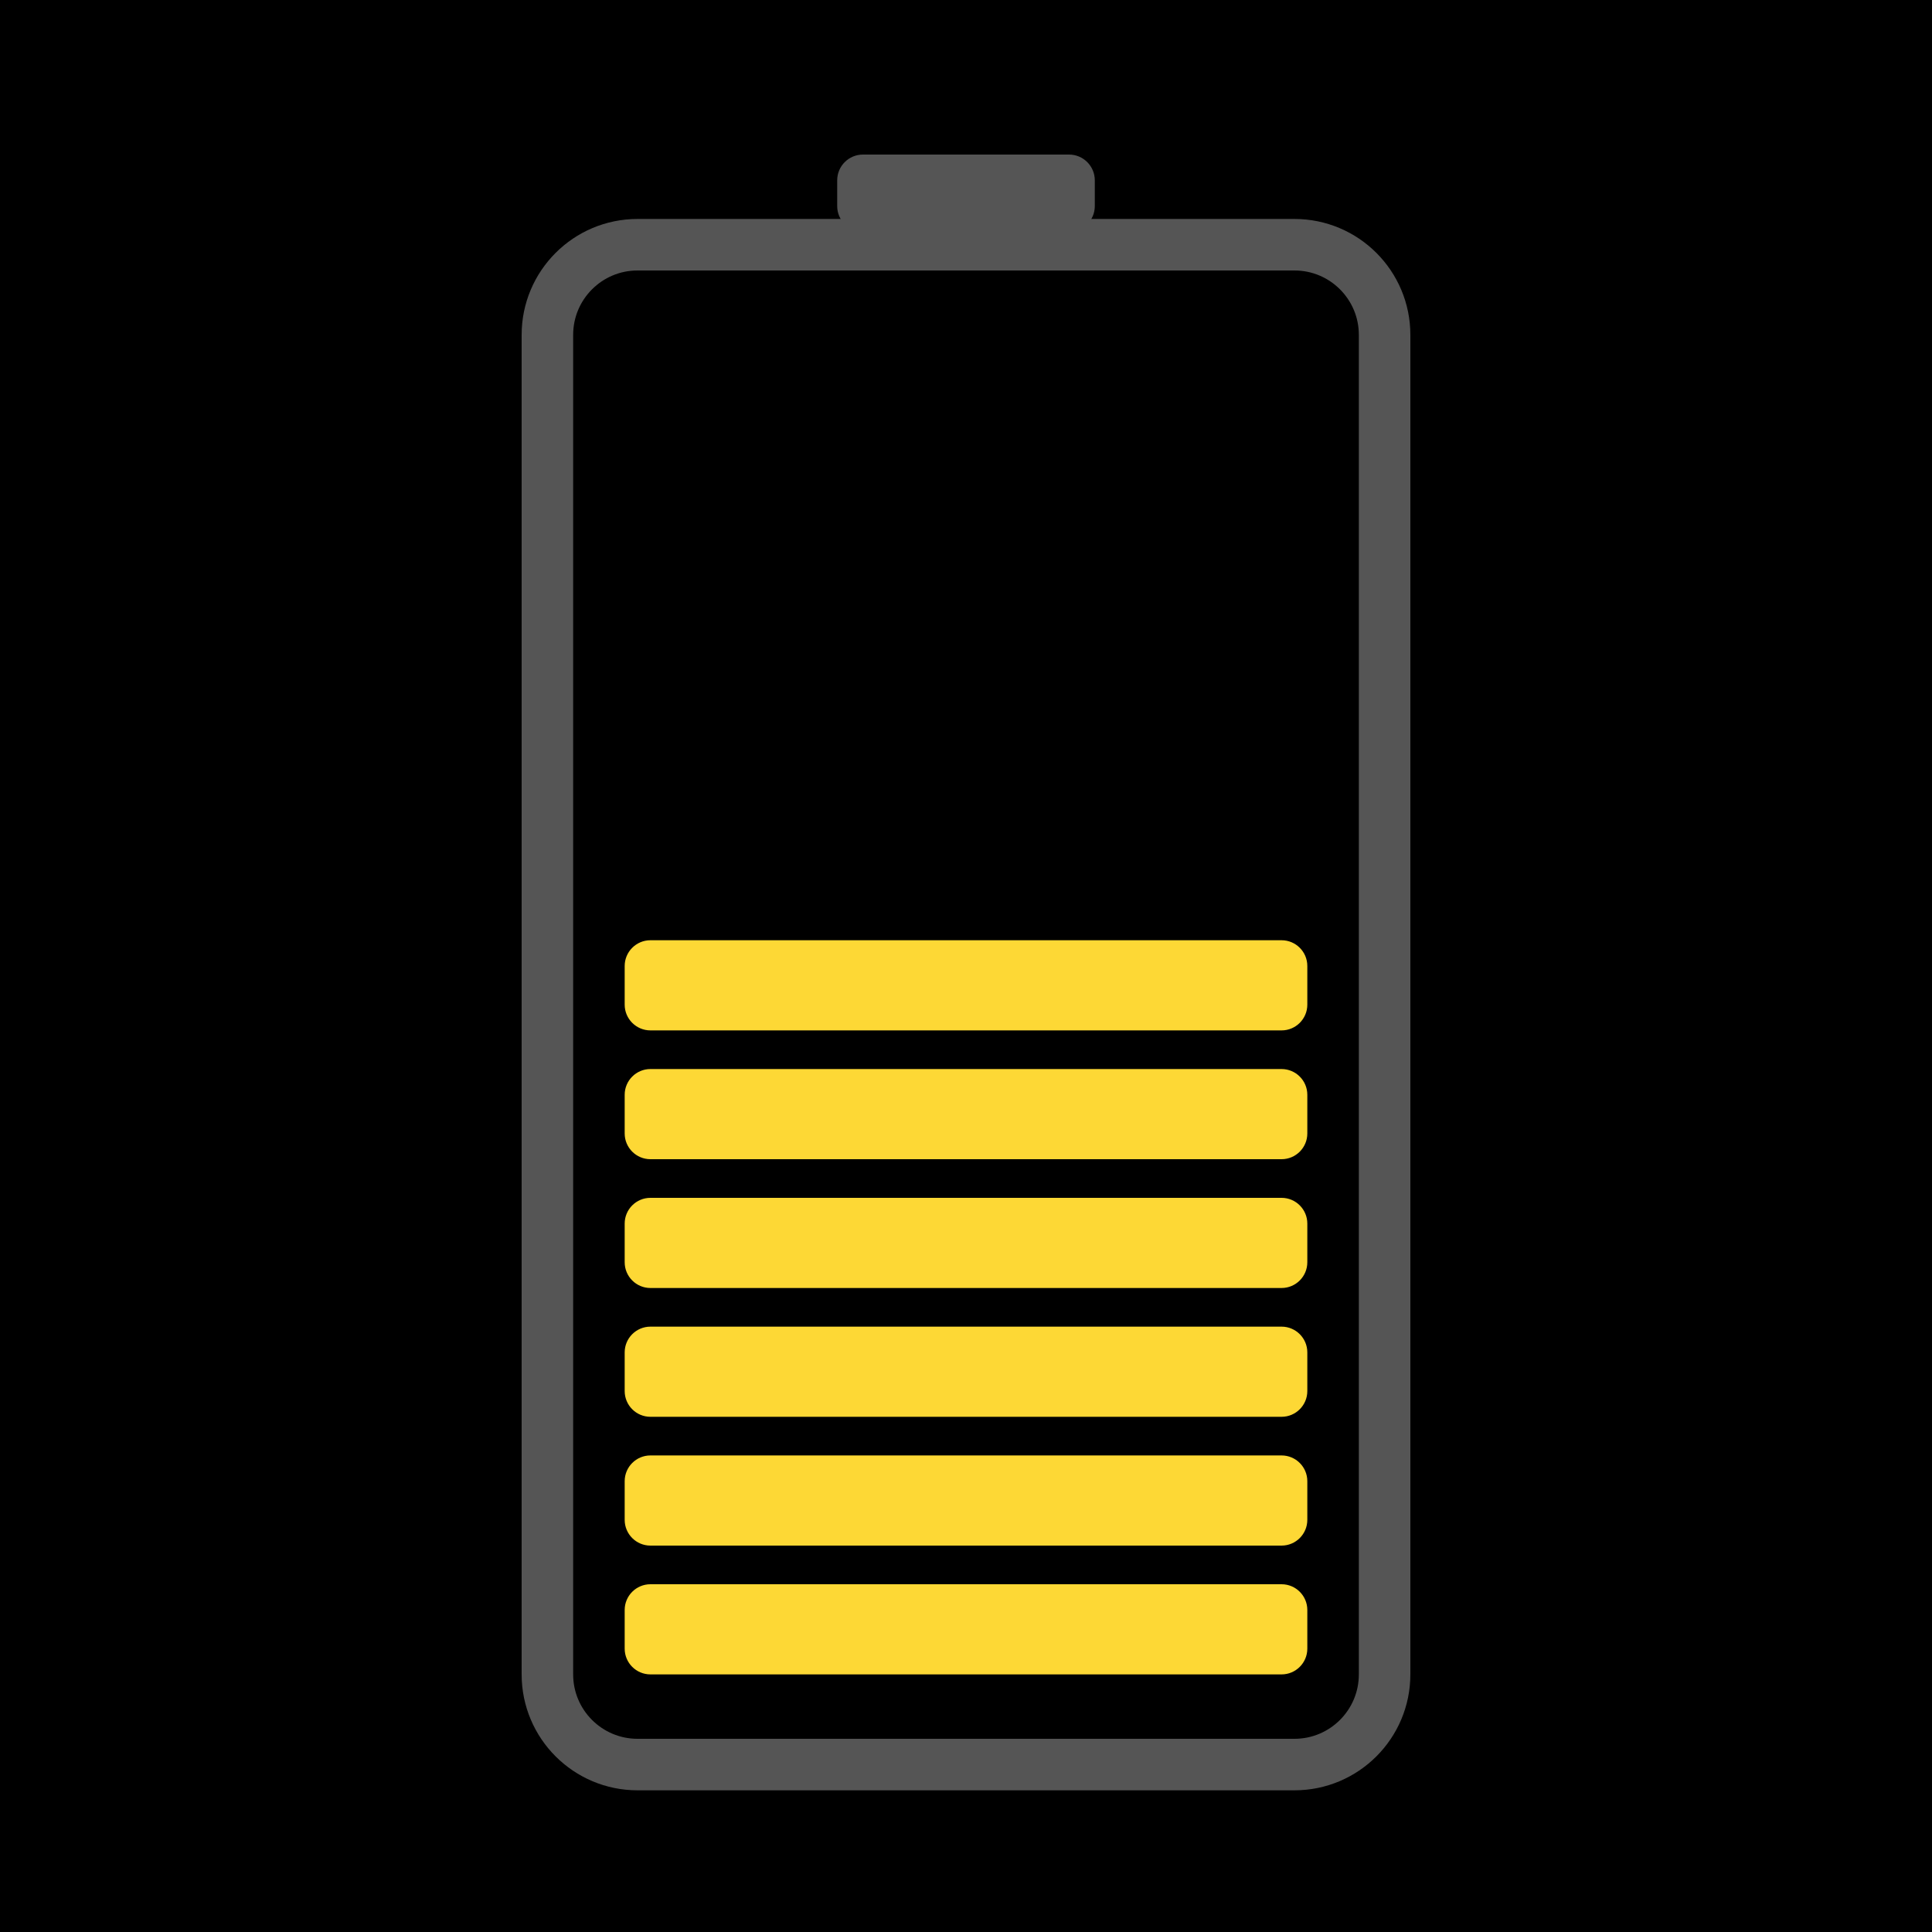
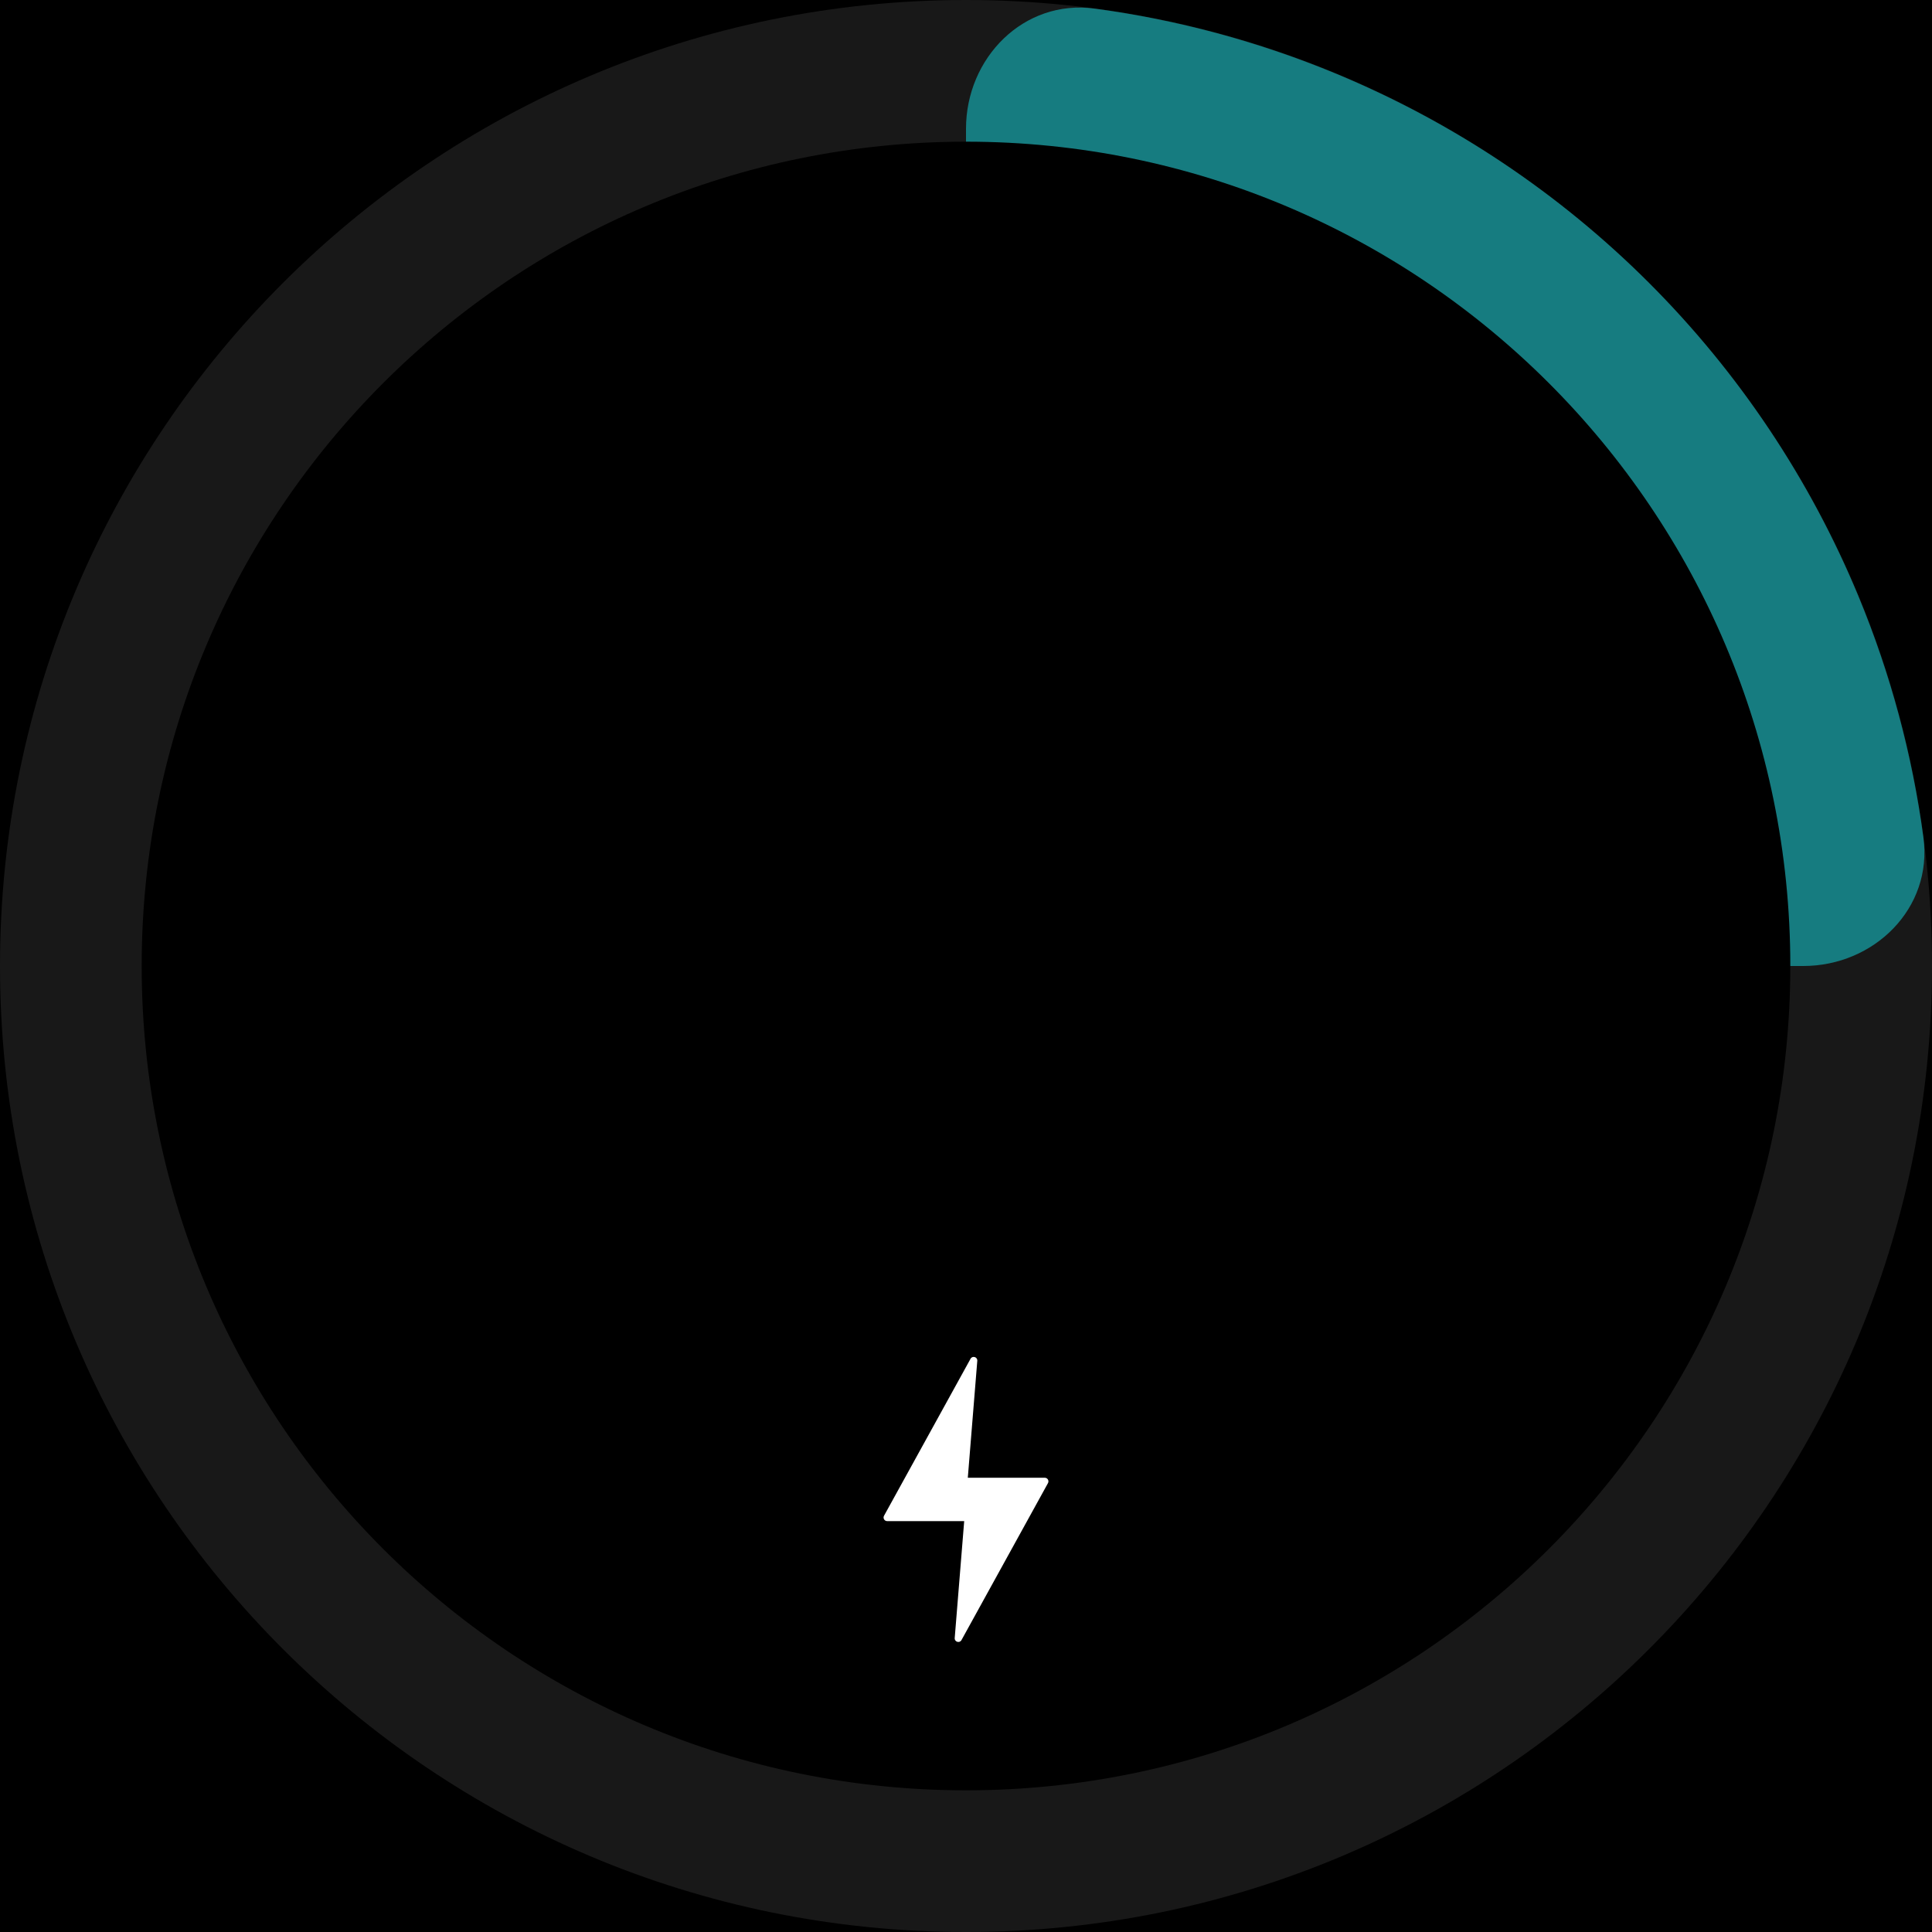
<svg xmlns="http://www.w3.org/2000/svg" width="300" height="300" viewBox="0 0 300 300" fill="none">
  <rect width="300" height="300" fill="black" />
-   <rect x="130" y="24" width="40" height="12" rx="4" fill="#555555" />
-   <rect x="85" y="38" width="130" height="236" rx="14" stroke="#555555" stroke-width="8" fill="none" />
-   <rect x="97" y="246" width="106" height="14" rx="4" fill="#fdd835" />
-   <rect x="97" y="226" width="106" height="14" rx="4" fill="#fdd835" />
-   <rect x="97" y="206" width="106" height="14" rx="4" fill="#fdd835" />
-   <rect x="97" y="186" width="106" height="14" rx="4" fill="#fdd835" />
-   <rect x="97" y="166" width="106" height="14" rx="4" fill="#fdd835" />
-   <rect x="97" y="146" width="106" height="14" rx="4" fill="#fdd835" />
+   <circle cx="150" cy="150" r="150" fill="#181818" />
+   <path d="M150 20C150 8.954 158.993 -0.137 169.941 1.331C182.784 3.054 195.379 6.438 207.403 11.418C225.601 18.956 242.137 30.005 256.066 43.934C269.995 57.863 281.044 74.399 288.582 92.597C293.562 104.621 296.946 117.216 298.669 130.059C300.137 141.007 291.046 150 280 150L170 150C158.954 150 150 141.046 150 130L150 20Z" fill="#167c80" />
+   <circle cx="150" cy="150" r="128" fill="black" />
+   <path d="M162.73 230.297L149.298 254.672C149.006 255.202 148.199 254.959 148.247 254.357L149.72 236.199L137.762 236.199C137.336 236.199 137.064 235.742 137.27 235.367L150.703 210.992C150.995 210.462 151.802 210.705 151.753 211.307L150.281 229.465L162.238 229.465C162.665 229.465 162.935 229.922 162.73 230.297Z" fill="white" />
</svg>
